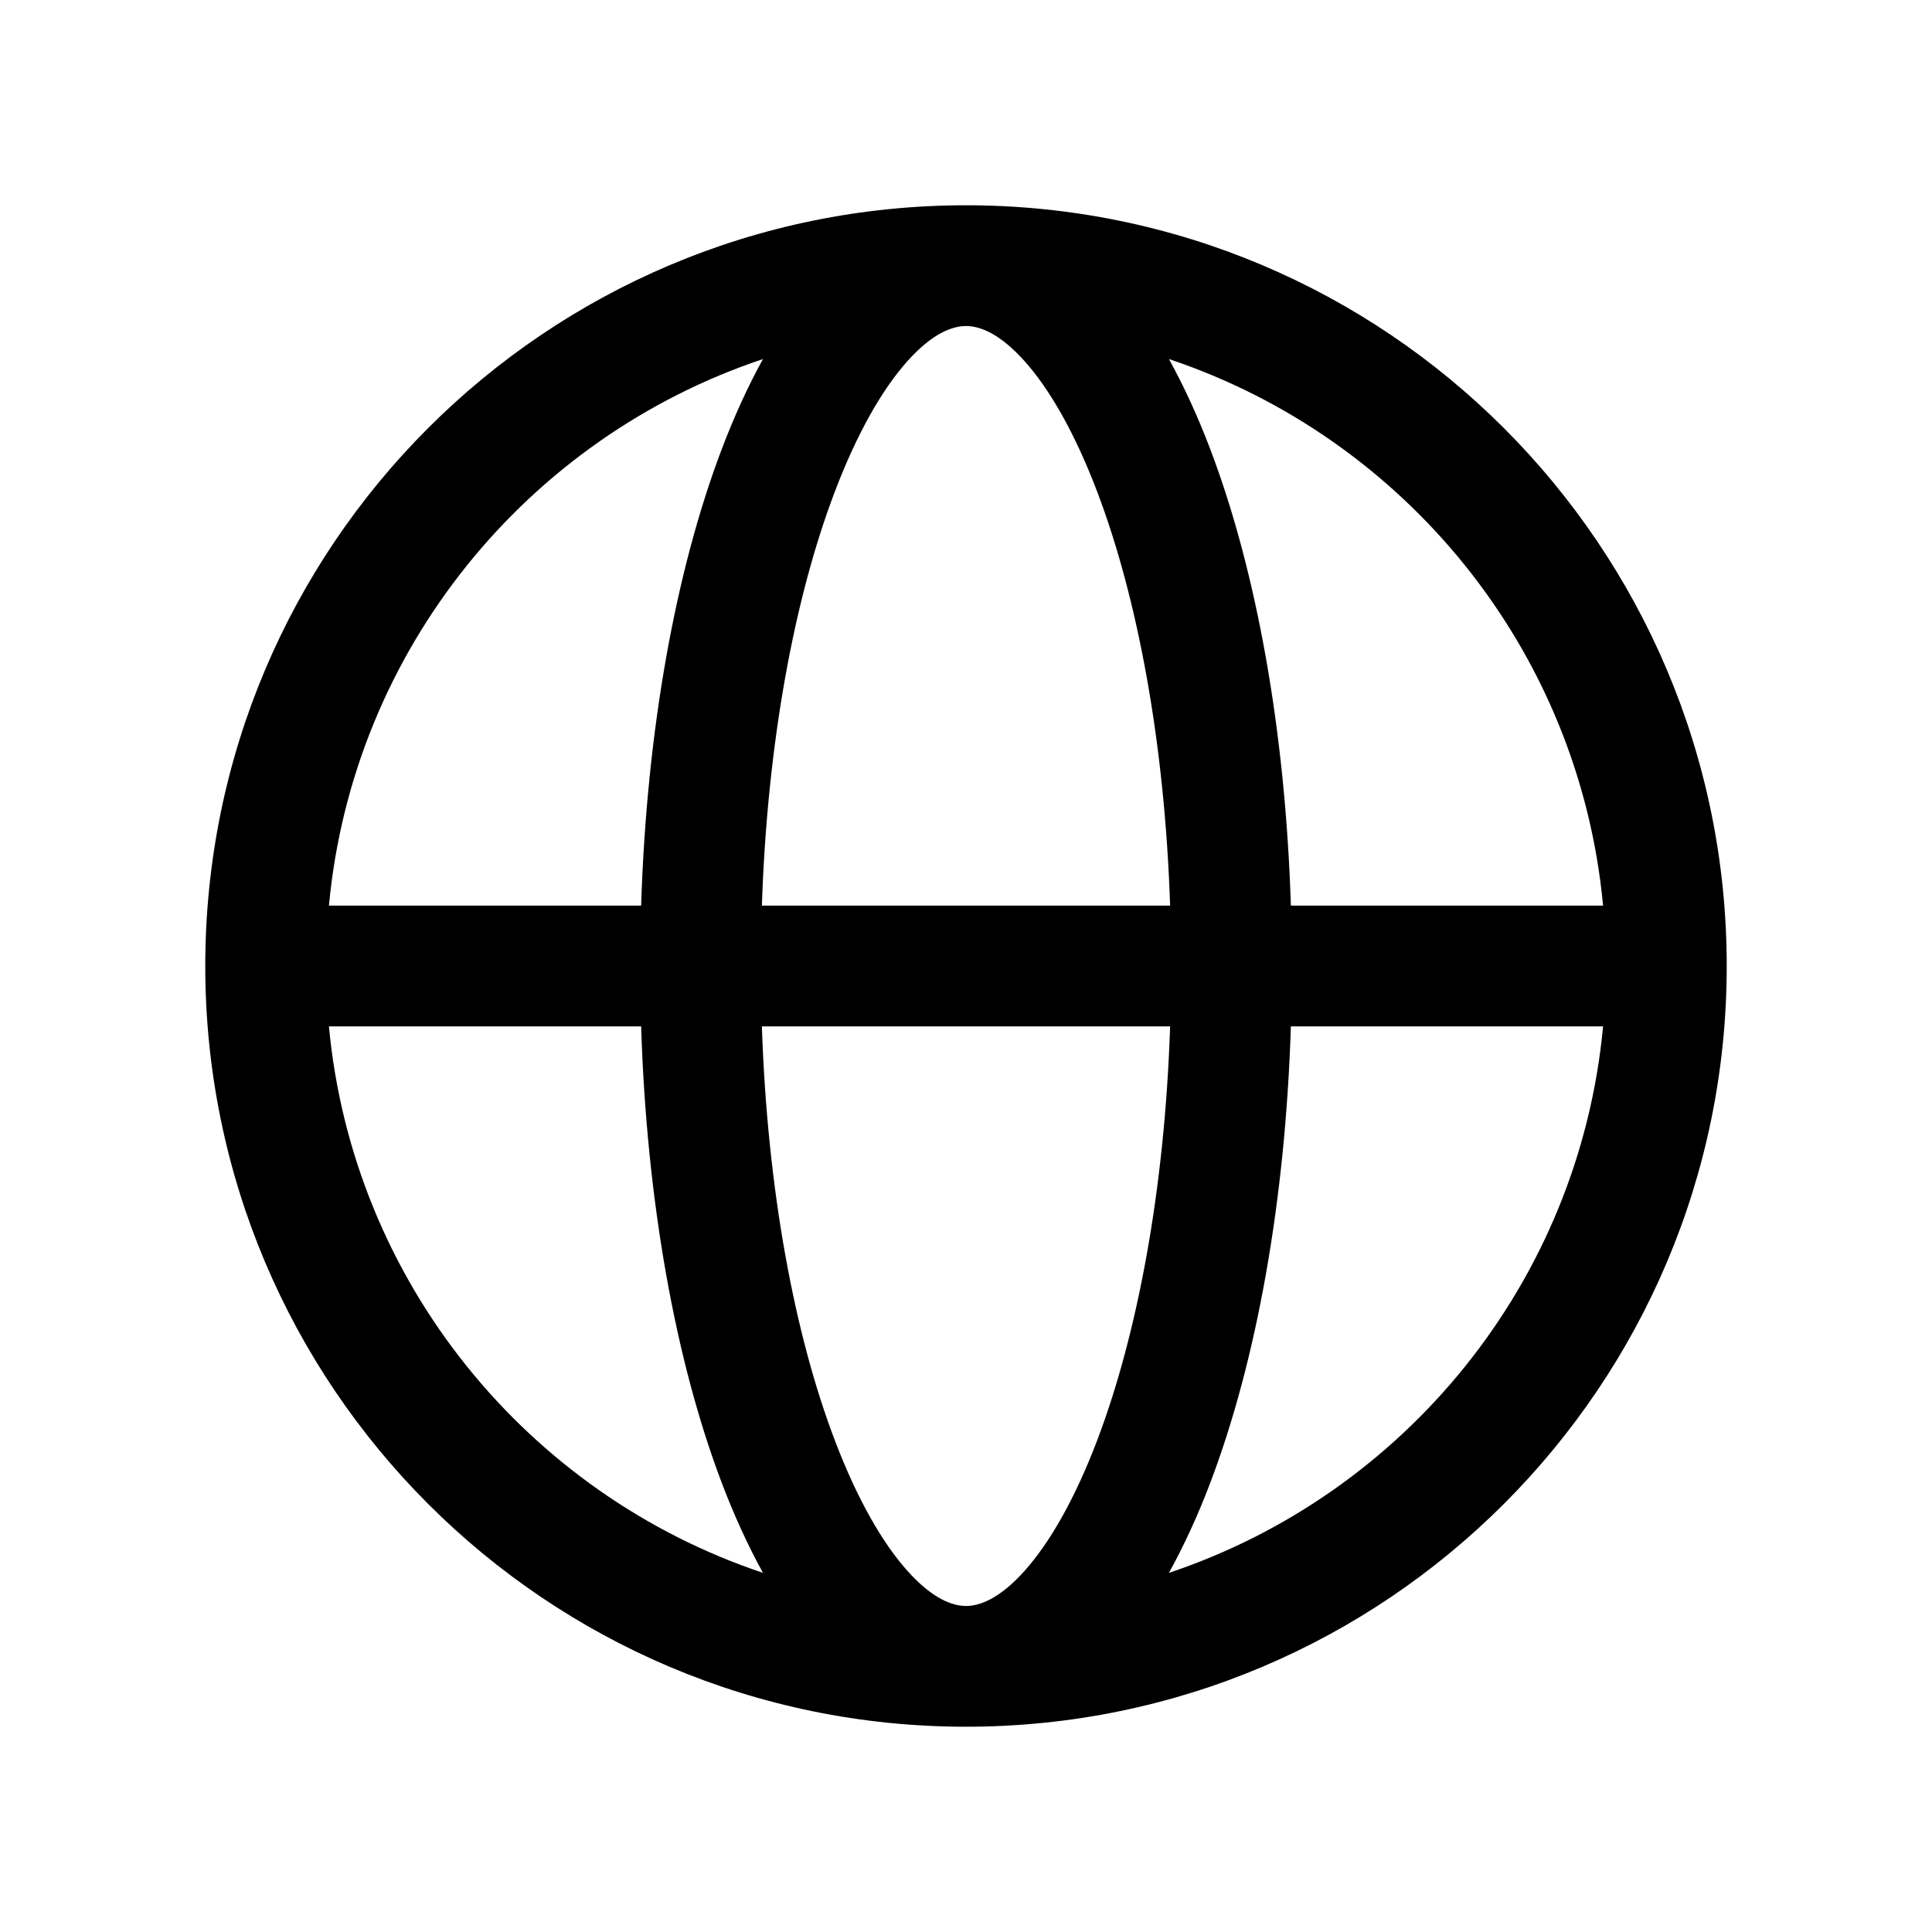
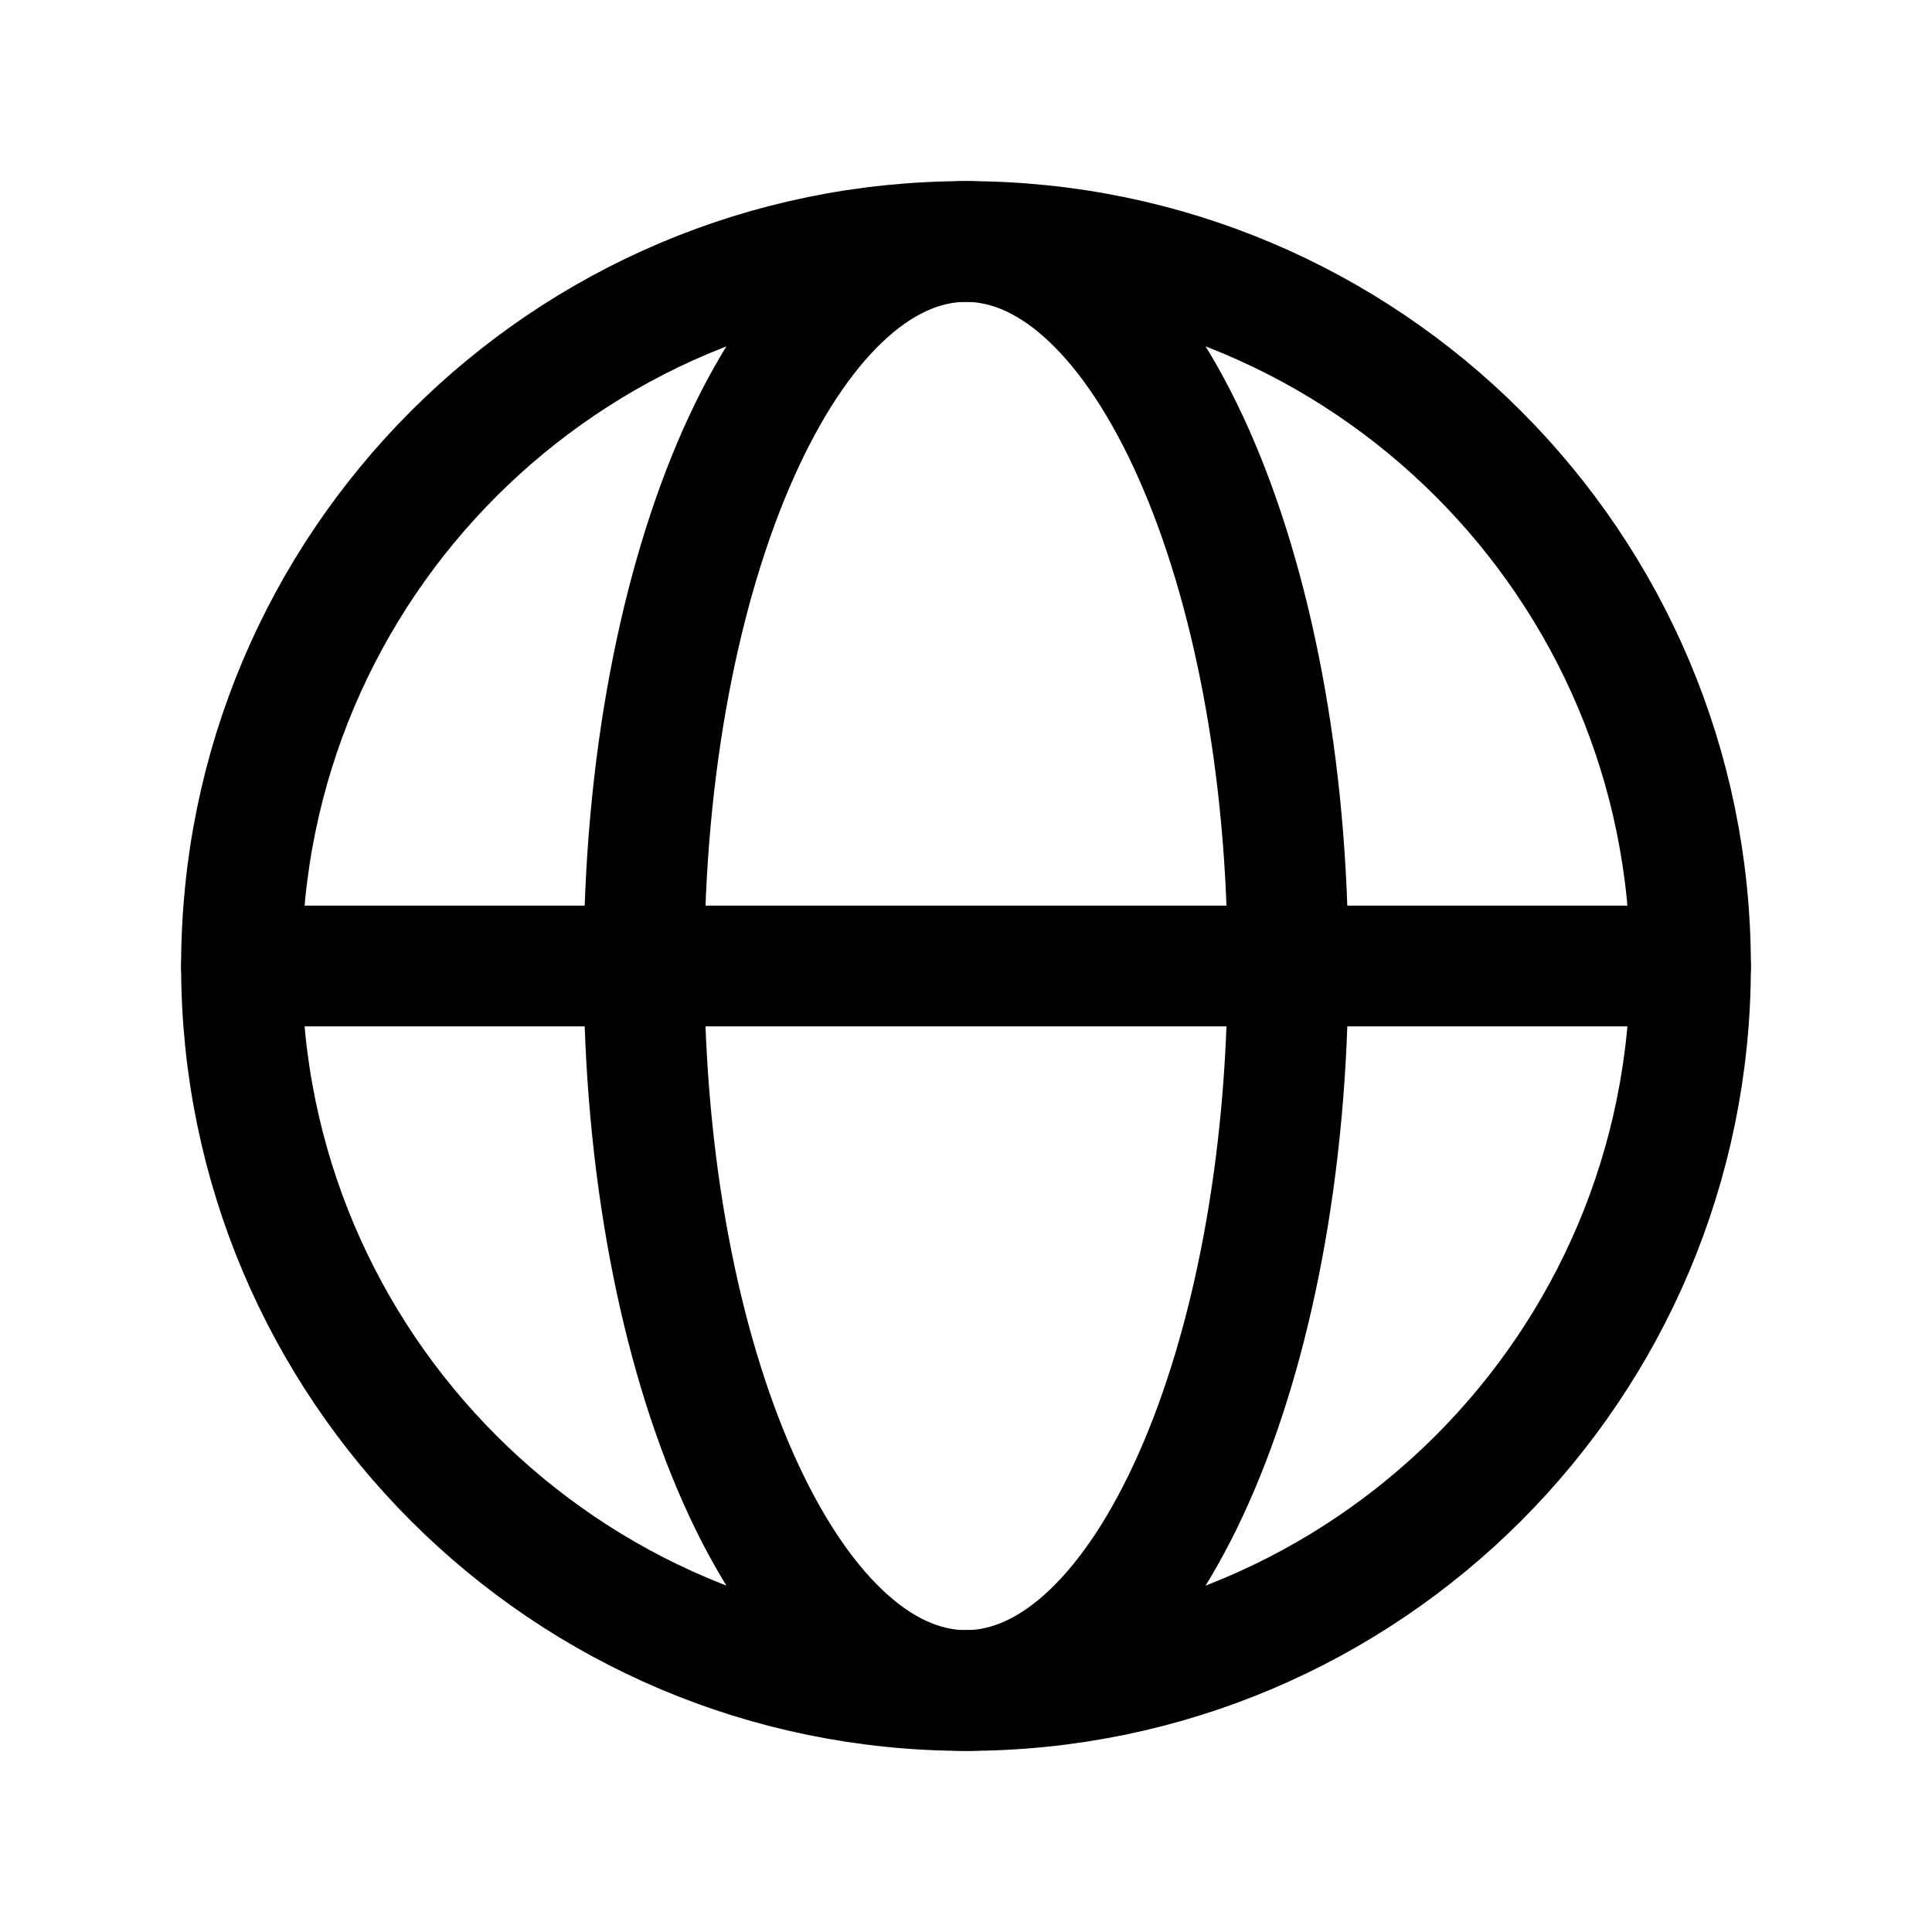
- <svg xmlns="http://www.w3.org/2000/svg" width="20" height="20" viewBox="0 0 20 20" fill="currentColor">
-   <path d="M10 2.125C14.349 2.125 17.875 5.651 17.875 10C17.875 14.349 14.349 17.875 10 17.875C5.651 17.875 2.125 14.349 2.125 10C2.125 5.651 5.651 2.125 10 2.125ZM7.887 10.625C7.943 12.316 8.225 13.813 8.64 14.905C8.873 15.519 9.135 15.973 9.395 16.263C9.654 16.552 9.86 16.625 10 16.625C10.14 16.625 10.346 16.552 10.605 16.263C10.865 15.973 11.127 15.519 11.36 14.905C11.774 13.813 12.057 12.316 12.113 10.625H7.887ZM3.405 10.625C3.653 13.273 5.46 15.467 7.898 16.282C7.741 15.997 7.598 15.683 7.471 15.349C6.994 14.092 6.694 12.439 6.637 10.625H3.405ZM13.363 10.625C13.306 12.439 13.006 14.092 12.529 15.349C12.402 15.684 12.258 15.997 12.101 16.282C14.54 15.467 16.347 13.274 16.595 10.625H13.363ZM12.101 3.717C12.258 4.002 12.402 4.316 12.529 4.651C13.006 5.908 13.306 7.561 13.363 9.375H16.595C16.347 6.726 14.54 4.532 12.101 3.717ZM10 3.375C9.86 3.375 9.654 3.448 9.395 3.737C9.135 4.027 8.873 4.481 8.64 5.095C8.225 6.187 7.943 7.684 7.887 9.375H12.113C12.057 7.684 11.774 6.187 11.36 5.095C11.127 4.481 10.865 4.027 10.605 3.737C10.346 3.448 10.14 3.375 10 3.375ZM7.898 3.717C5.459 4.532 3.653 6.726 3.405 9.375H6.637C6.694 7.561 6.994 5.908 7.471 4.651C7.598 4.316 7.741 4.002 7.898 3.717Z" />
+ <svg xmlns="http://www.w3.org/2000/svg" viewBox="0 0 24 24" fill="none" stroke="currentColor" stroke-width="1.5" stroke-linecap="round" stroke-linejoin="round">
+   <circle cx="12" cy="12" r="9" />
+   <ellipse cx="12" cy="12" rx="4" ry="9" />
+   <path d="M3 12h18" />
</svg>
